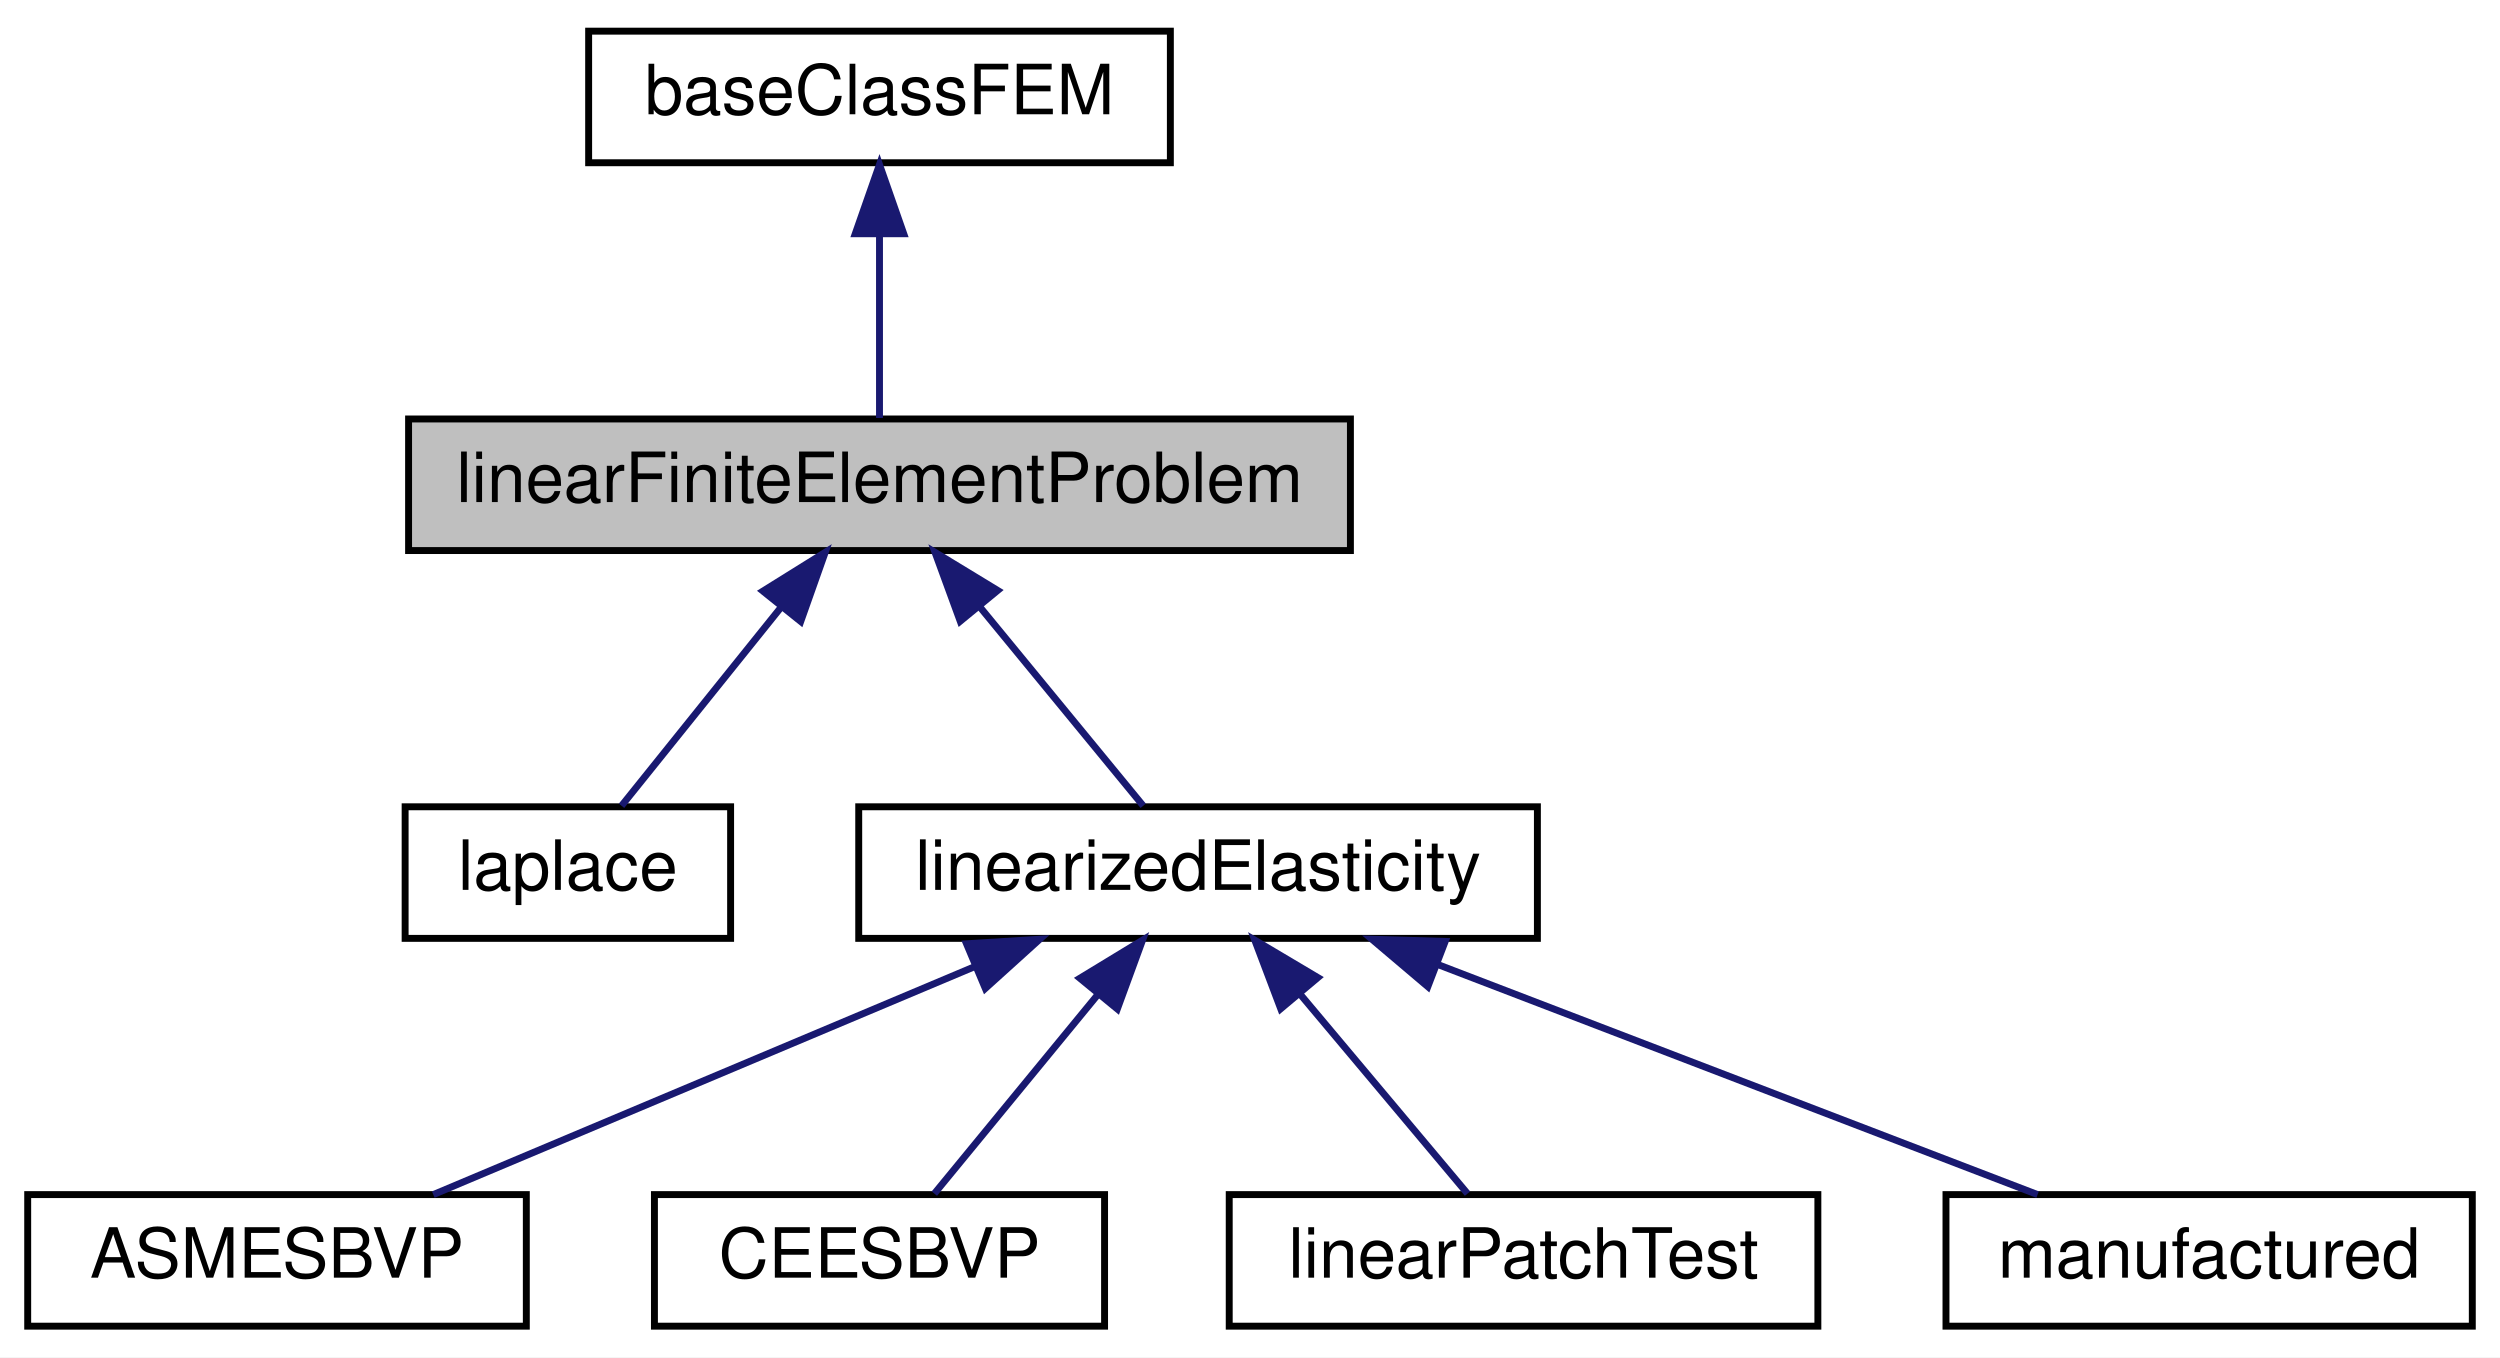
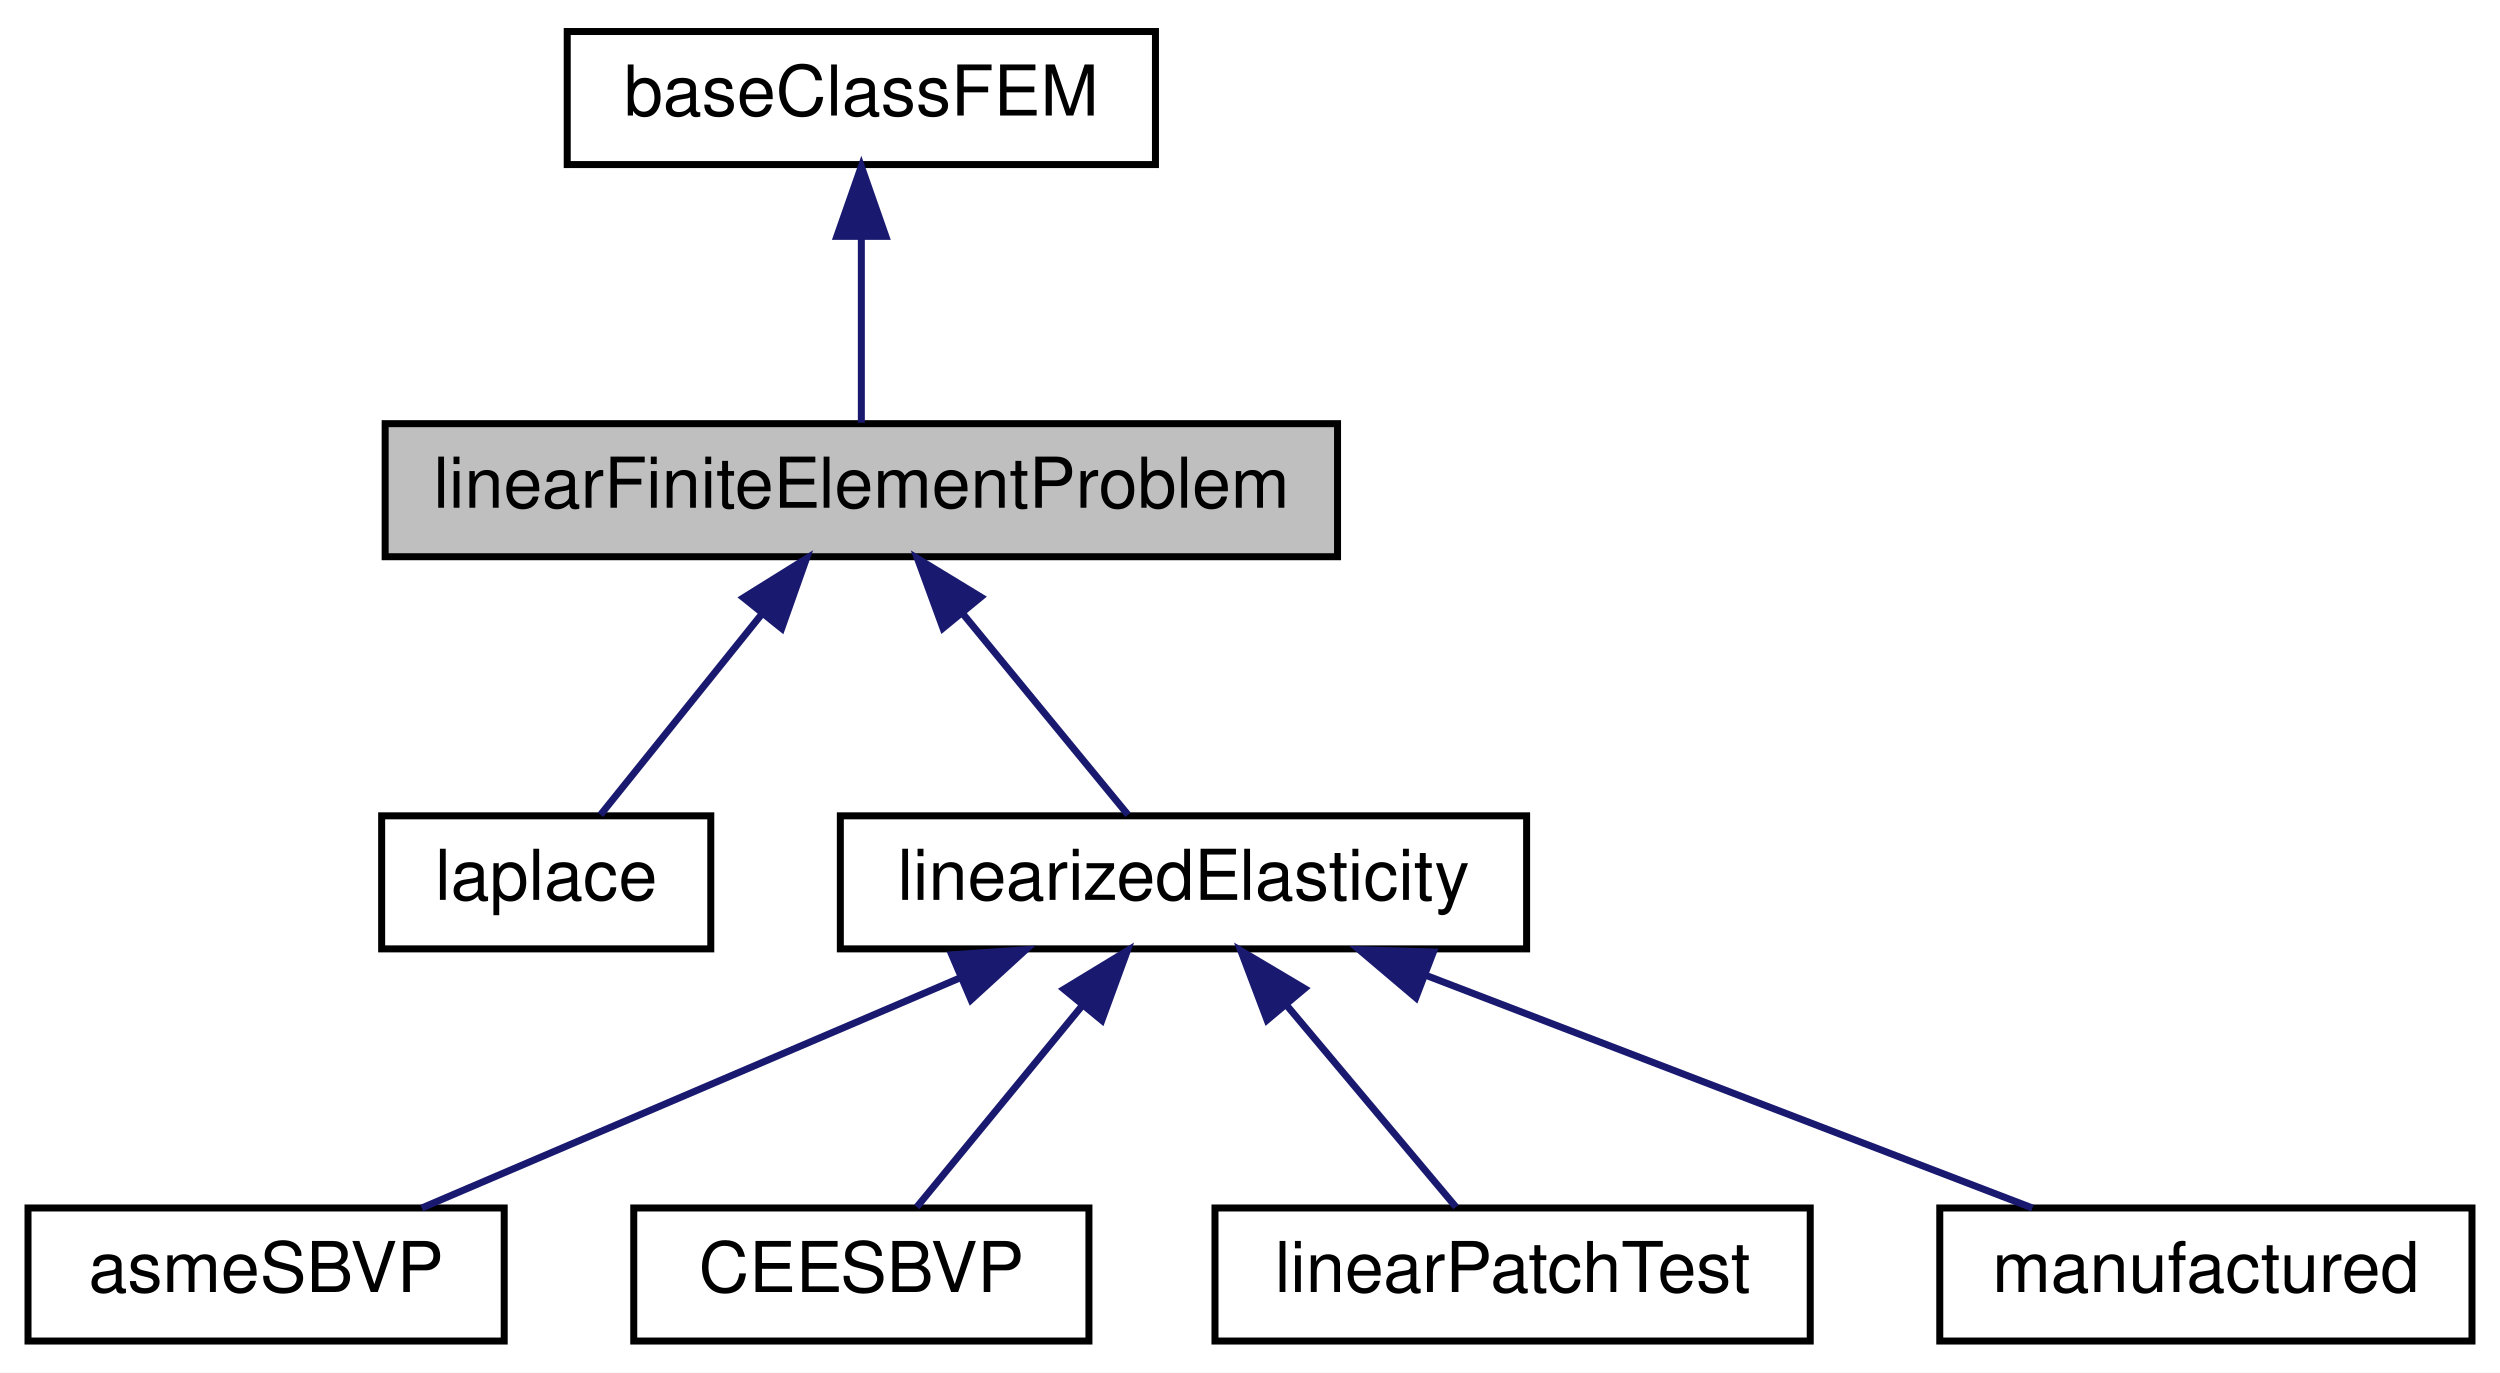
- <svg xmlns="http://www.w3.org/2000/svg" xmlns:xlink="http://www.w3.org/1999/xlink" width="361pt" height="196pt" viewBox="0.00 0.00 361.00 196.00">
+ <svg xmlns="http://www.w3.org/2000/svg" xmlns:xlink="http://www.w3.org/1999/xlink" width="357pt" height="196pt" viewBox="0.00 0.00 357.00 196.00">
  <g id="graph0" class="graph" transform="scale(1 1) rotate(0) translate(4 192)">
-     <polygon fill="#ffffff" stroke="transparent" points="-4,4 -4,-192 357,-192 357,4 -4,4" />
+     <polygon fill="#ffffff" stroke="transparent" points="-4,4 -4,-192 353,-192 353,4 -4,4" />
    <g id="node1" class="node">
-       <polygon fill="#bfbfbf" stroke="#000000" points="55,-112.5 55,-131.5 191,-131.5 191,-112.5 55,-112.5" />
-       <text text-anchor="middle" x="123" y="-119.5" font-family="Helvetica,sans-Serif" font-size="10.00" fill="#000000">linearFiniteElementProblem</text>
+       <polygon fill="#bfbfbf" stroke="#000000" points="51,-112.5 51,-131.5 187,-131.5 187,-112.5 51,-112.5" />
+       <text text-anchor="middle" x="119" y="-119.5" font-family="Helvetica,sans-Serif" font-size="10.00" fill="#000000">linearFiniteElementProblem</text>
    </g>
    <g id="node3" class="node">
      <g id="a_node3">
        <a xlink:href="../../d7/d76/classlaplace.html" target="_top" xlink:title="laplace">
-           <polygon fill="#ffffff" stroke="#000000" points="54.5,-56.5 54.5,-75.5 101.5,-75.5 101.5,-56.5 54.5,-56.5" />
-           <text text-anchor="middle" x="78" y="-63.5" font-family="Helvetica,sans-Serif" font-size="10.00" fill="#000000">laplace</text>
+           <polygon fill="#ffffff" stroke="#000000" points="50.5,-56.5 50.5,-75.5 97.5,-75.5 97.5,-56.5 50.5,-56.5" />
+           <text text-anchor="middle" x="74" y="-63.5" font-family="Helvetica,sans-Serif" font-size="10.00" fill="#000000">laplace</text>
        </a>
      </g>
    </g>
    <g id="edge2" class="edge">
-       <path fill="none" stroke="#191970" d="M108.705,-104.211C101.1,-94.747 92.046,-83.48 85.749,-75.643" />
-       <polygon fill="#191970" stroke="#191970" points="106.169,-106.643 115.162,-112.246 111.626,-102.258 106.169,-106.643" />
+       <path fill="none" stroke="#191970" d="M104.705,-104.211C97.1,-94.747 88.046,-83.48 81.749,-75.643" />
+       <polygon fill="#191970" stroke="#191970" points="102.169,-106.643 111.162,-112.246 107.626,-102.258 102.169,-106.643" />
    </g>
    <g id="node4" class="node">
      <g id="a_node4">
        <a xlink:href="../../d4/dfd/classlinearized_elasticity.html" target="_top" xlink:title="linearizedElasticity">
-           <polygon fill="#ffffff" stroke="#000000" points="120,-56.5 120,-75.5 218,-75.5 218,-56.5 120,-56.5" />
-           <text text-anchor="middle" x="169" y="-63.5" font-family="Helvetica,sans-Serif" font-size="10.00" fill="#000000">linearizedElasticity</text>
+           <polygon fill="#ffffff" stroke="#000000" points="116,-56.5 116,-75.5 214,-75.5 214,-56.5 116,-56.5" />
+           <text text-anchor="middle" x="165" y="-63.5" font-family="Helvetica,sans-Serif" font-size="10.00" fill="#000000">linearizedElasticity</text>
        </a>
      </g>
    </g>
    <g id="edge3" class="edge">
-       <path fill="none" stroke="#191970" d="M137.375,-104.5C145.197,-94.978 154.576,-83.56 161.079,-75.643" />
-       <polygon fill="#191970" stroke="#191970" points="134.655,-102.297 131.013,-112.246 140.065,-106.74 134.655,-102.297" />
+       <path fill="none" stroke="#191970" d="M133.375,-104.5C141.197,-94.978 150.576,-83.56 157.079,-75.643" />
+       <polygon fill="#191970" stroke="#191970" points="130.655,-102.297 127.013,-112.246 136.065,-106.74 130.655,-102.297" />
    </g>
    <g id="node2" class="node">
      <g id="a_node2">
        <a xlink:href="../../d2/d31/classbase_class_f_e_m.html" target="_top" xlink:title="baseClassFEM">
-           <polygon fill="#ffffff" stroke="#000000" points="81,-168.5 81,-187.5 165,-187.5 165,-168.5 81,-168.5" />
-           <text text-anchor="middle" x="123" y="-175.5" font-family="Helvetica,sans-Serif" font-size="10.00" fill="#000000">baseClassFEM</text>
+           <polygon fill="#ffffff" stroke="#000000" points="77,-168.5 77,-187.5 161,-187.5 161,-168.5 77,-168.5" />
+           <text text-anchor="middle" x="119" y="-175.5" font-family="Helvetica,sans-Serif" font-size="10.00" fill="#000000">baseClassFEM</text>
        </a>
      </g>
    </g>
    <g id="edge1" class="edge">
-       <path fill="none" stroke="#191970" d="M123,-158.157C123,-149.155 123,-138.92 123,-131.643" />
-       <polygon fill="#191970" stroke="#191970" points="119.5,-158.245 123,-168.245 126.5,-158.246 119.5,-158.245" />
+       <path fill="none" stroke="#191970" d="M119,-158.157C119,-149.155 119,-138.92 119,-131.643" />
+       <polygon fill="#191970" stroke="#191970" points="115.5,-158.245 119,-168.245 122.5,-158.246 115.5,-158.245" />
    </g>
    <g id="node5" class="node">
      <g id="a_node5">
-         <a xlink:href="../../da/d18/class_a_s_m_e_s_b_v_p.html" target="_top" xlink:title="ASMESBVP">
-           <polygon fill="#ffffff" stroke="#000000" points="0,-.5 0,-19.5 72,-19.5 72,-.5 0,-.5" />
-           <text text-anchor="middle" x="36" y="-7.5" font-family="Helvetica,sans-Serif" font-size="10.00" fill="#000000">ASMESBVP</text>
+         <a xlink:href="../../dd/d60/classasme_s_b_v_p.html" target="_top" xlink:title="asmeSBVP">
+           <polygon fill="#ffffff" stroke="#000000" points="0,-.5 0,-19.5 68,-19.5 68,-.5 0,-.5" />
+           <text text-anchor="middle" x="34" y="-7.5" font-family="Helvetica,sans-Serif" font-size="10.00" fill="#000000">asmeSBVP</text>
        </a>
      </g>
    </g>
    <g id="edge4" class="edge">
-       <path fill="none" stroke="#191970" d="M136.66,-52.383C112.472,-42.199 80.005,-28.528 58.565,-19.501" />
-       <polygon fill="#191970" stroke="#191970" points="135.562,-55.718 146.137,-56.373 138.278,-49.267 135.562,-55.718" />
+       <path fill="none" stroke="#191970" d="M133.147,-52.383C109.322,-42.199 77.343,-28.528 56.226,-19.501" />
+       <polygon fill="#191970" stroke="#191970" points="131.909,-55.661 142.48,-56.373 134.661,-49.224 131.909,-55.661" />
    </g>
    <g id="node6" class="node">
      <g id="a_node6">
        <a xlink:href="../../de/dcc/class_c_e_e_s_b_v_p.html" target="_top" xlink:title="CEESBVP">
-           <polygon fill="#ffffff" stroke="#000000" points="90.5,-.5 90.5,-19.5 155.5,-19.5 155.5,-.5 90.5,-.5" />
-           <text text-anchor="middle" x="123" y="-7.5" font-family="Helvetica,sans-Serif" font-size="10.00" fill="#000000">CEESBVP</text>
+           <polygon fill="#ffffff" stroke="#000000" points="86.5,-.5 86.5,-19.5 151.5,-19.5 151.5,-.5 86.5,-.5" />
+           <text text-anchor="middle" x="119" y="-7.5" font-family="Helvetica,sans-Serif" font-size="10.00" fill="#000000">CEESBVP</text>
        </a>
      </g>
    </g>
    <g id="edge5" class="edge">
-       <path fill="none" stroke="#191970" d="M154.625,-48.5C146.803,-38.977 137.424,-27.56 130.921,-19.643" />
-       <polygon fill="#191970" stroke="#191970" points="151.935,-50.74 160.987,-56.245 157.345,-46.297 151.935,-50.74" />
+       <path fill="none" stroke="#191970" d="M150.625,-48.5C142.803,-38.977 133.424,-27.56 126.921,-19.643" />
+       <polygon fill="#191970" stroke="#191970" points="147.935,-50.74 156.987,-56.245 153.345,-46.297 147.935,-50.74" />
    </g>
    <g id="node7" class="node">
      <g id="a_node7">
        <a xlink:href="../../d2/d69/classlinear_patch_test.html" target="_top" xlink:title="linearPatchTest">
-           <polygon fill="#ffffff" stroke="#000000" points="173.5,-.5 173.5,-19.5 258.5,-19.5 258.5,-.5 173.5,-.5" />
-           <text text-anchor="middle" x="216" y="-7.5" font-family="Helvetica,sans-Serif" font-size="10.00" fill="#000000">linearPatchTest</text>
+           <polygon fill="#ffffff" stroke="#000000" points="169.5,-.5 169.5,-19.5 254.5,-19.5 254.5,-.5 169.5,-.5" />
+           <text text-anchor="middle" x="212" y="-7.5" font-family="Helvetica,sans-Serif" font-size="10.00" fill="#000000">linearPatchTest</text>
        </a>
      </g>
    </g>
    <g id="edge6" class="edge">
-       <path fill="none" stroke="#191970" d="M183.687,-48.5C191.68,-38.977 201.262,-27.56 207.907,-19.643" />
-       <polygon fill="#191970" stroke="#191970" points="180.935,-46.336 177.187,-56.245 186.296,-50.836 180.935,-46.336" />
+       <path fill="none" stroke="#191970" d="M179.687,-48.5C187.68,-38.977 197.262,-27.56 203.907,-19.643" />
+       <polygon fill="#191970" stroke="#191970" points="176.935,-46.336 173.187,-56.245 182.296,-50.836 176.935,-46.336" />
    </g>
    <g id="node8" class="node">
      <g id="a_node8">
        <a xlink:href="../../d7/da3/classmanufactured.html" target="_top" xlink:title="manufactured">
-           <polygon fill="#ffffff" stroke="#000000" points="277,-.5 277,-19.5 353,-19.5 353,-.5 277,-.5" />
-           <text text-anchor="middle" x="315" y="-7.5" font-family="Helvetica,sans-Serif" font-size="10.00" fill="#000000">manufactured</text>
+           <polygon fill="#ffffff" stroke="#000000" points="273,-.5 273,-19.5 349,-19.5 349,-.5 273,-.5" />
+           <text text-anchor="middle" x="311" y="-7.5" font-family="Helvetica,sans-Serif" font-size="10.00" fill="#000000">manufactured</text>
        </a>
      </g>
    </g>
    <g id="edge7" class="edge">
-       <path fill="none" stroke="#191970" d="M203.444,-52.789C230.101,-42.564 266.38,-28.649 290.229,-19.501" />
-       <polygon fill="#191970" stroke="#191970" points="202.182,-49.524 194.098,-56.373 204.689,-56.06 202.182,-49.524" />
+       <path fill="none" stroke="#191970" d="M199.444,-52.789C226.101,-42.564 262.38,-28.649 286.229,-19.501" />
+       <polygon fill="#191970" stroke="#191970" points="198.182,-49.524 190.098,-56.373 200.689,-56.06 198.182,-49.524" />
    </g>
  </g>
</svg>
